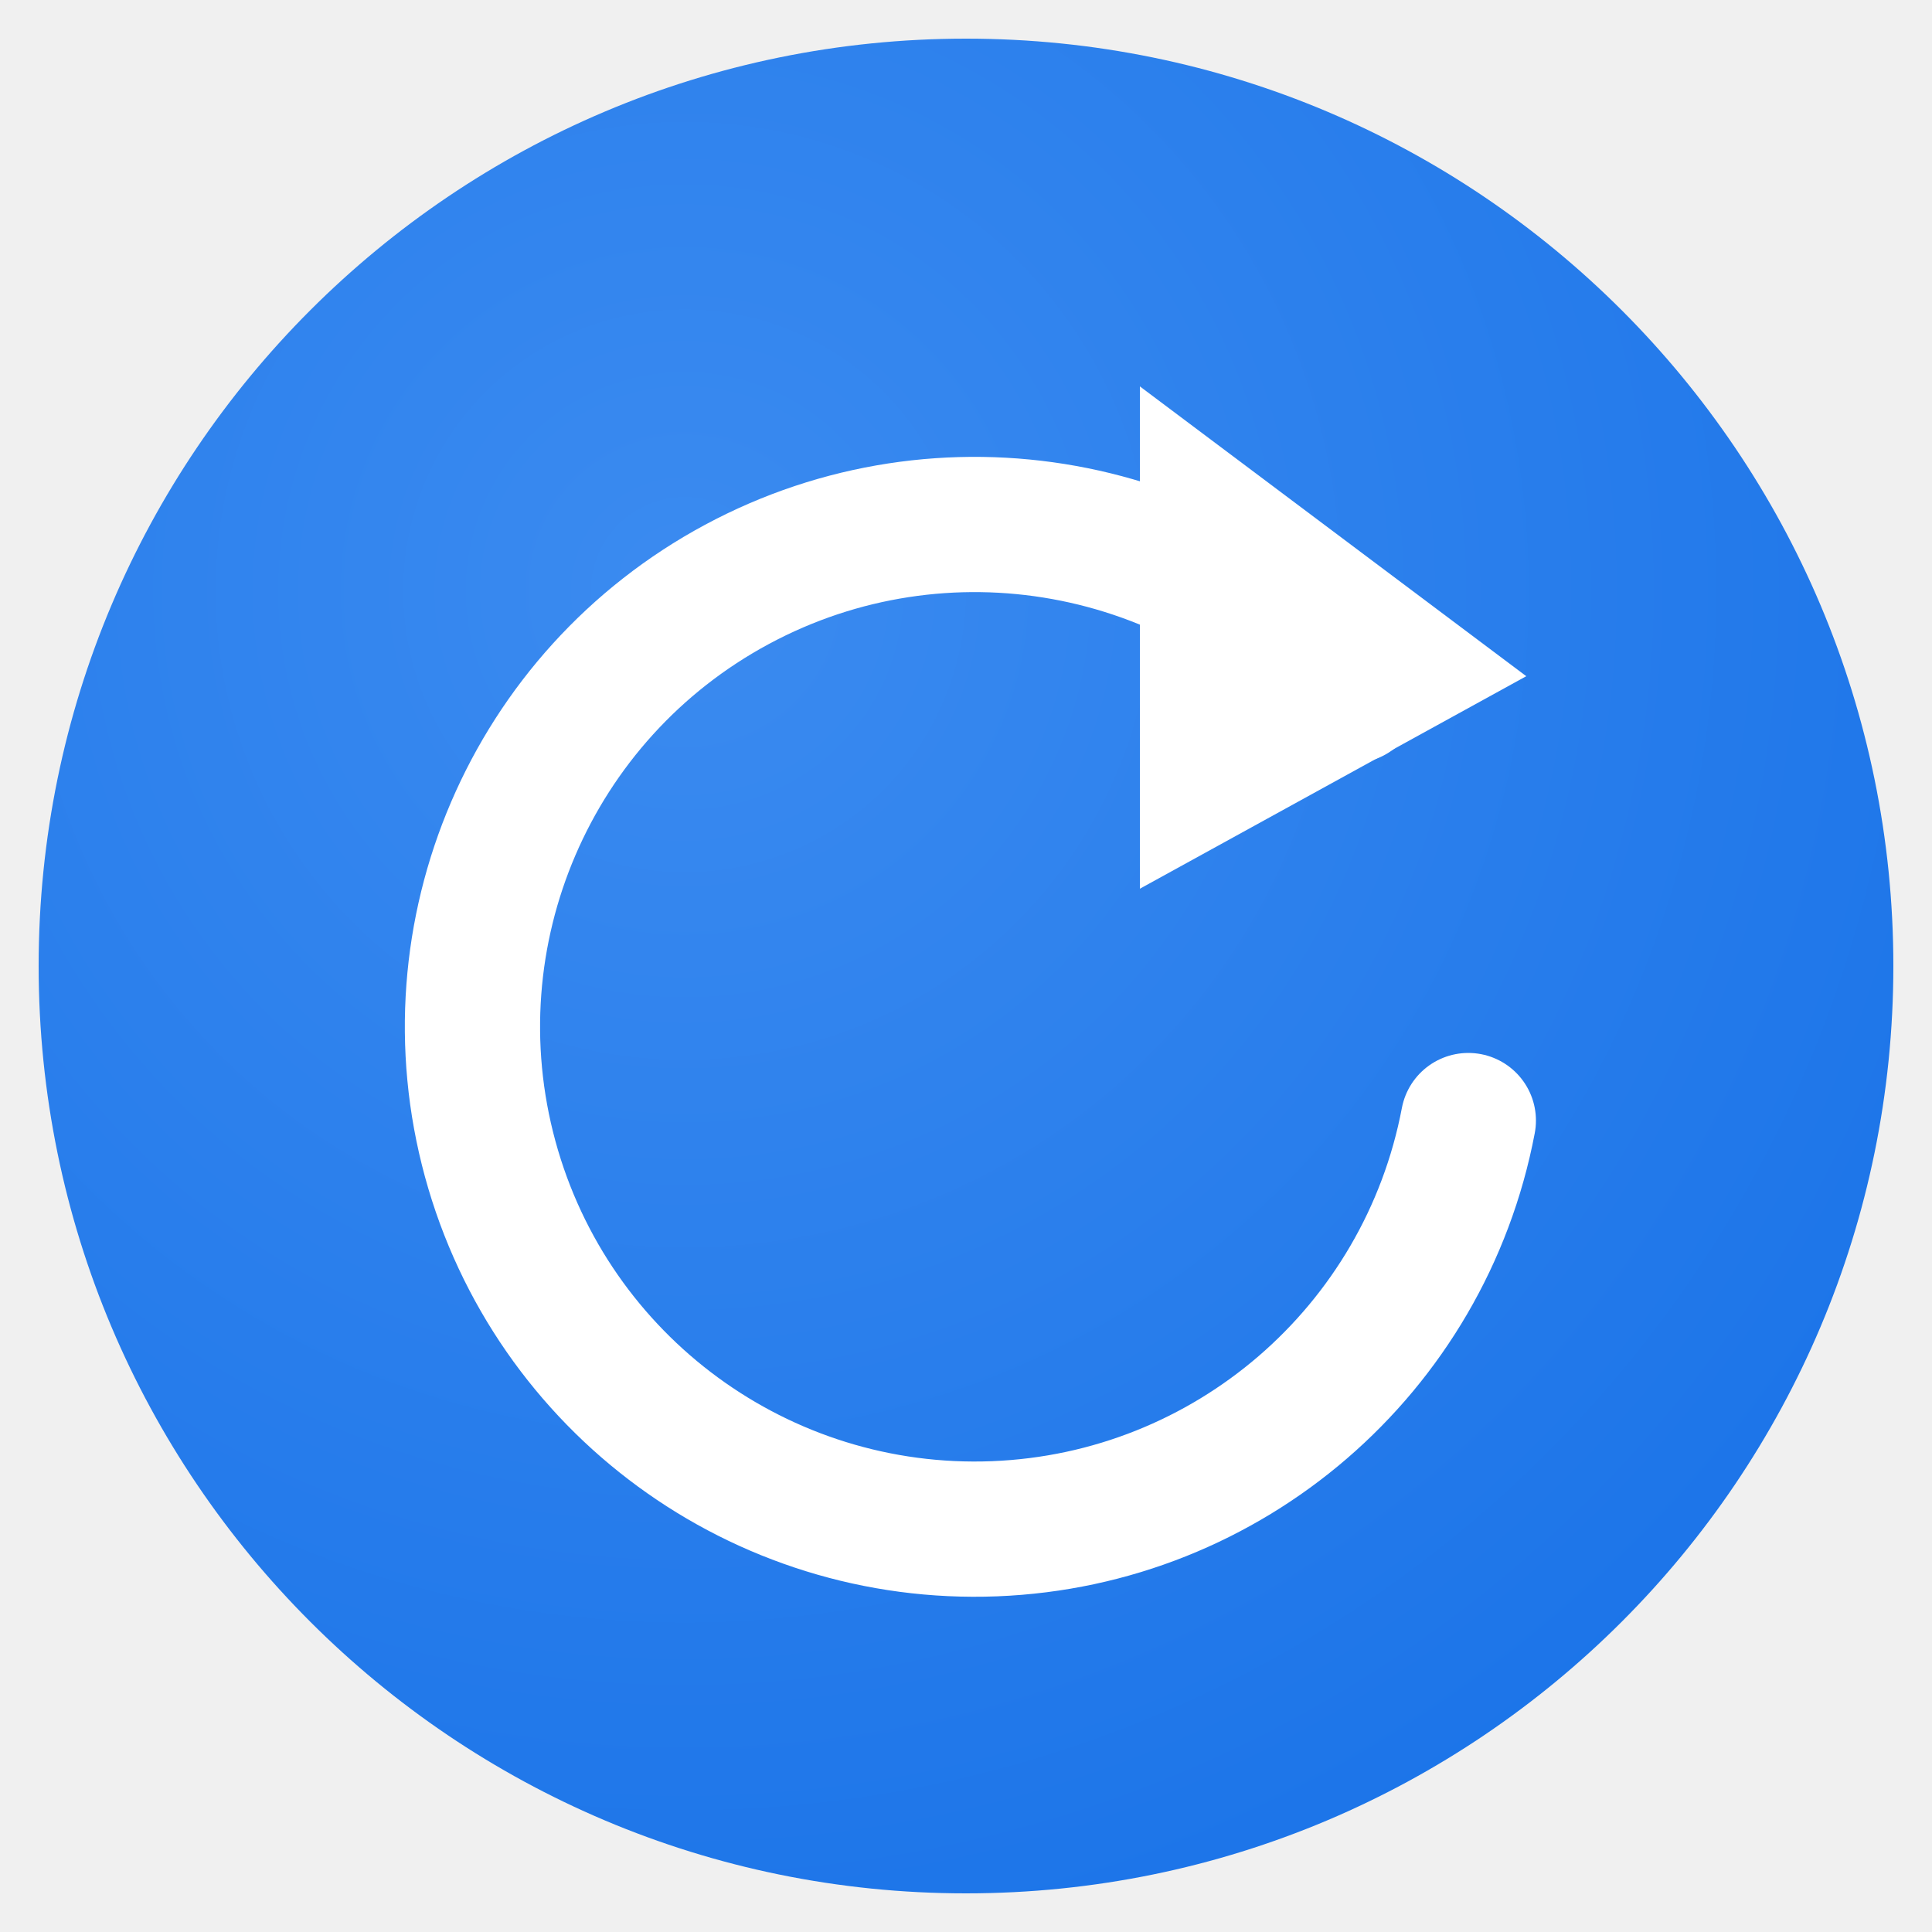
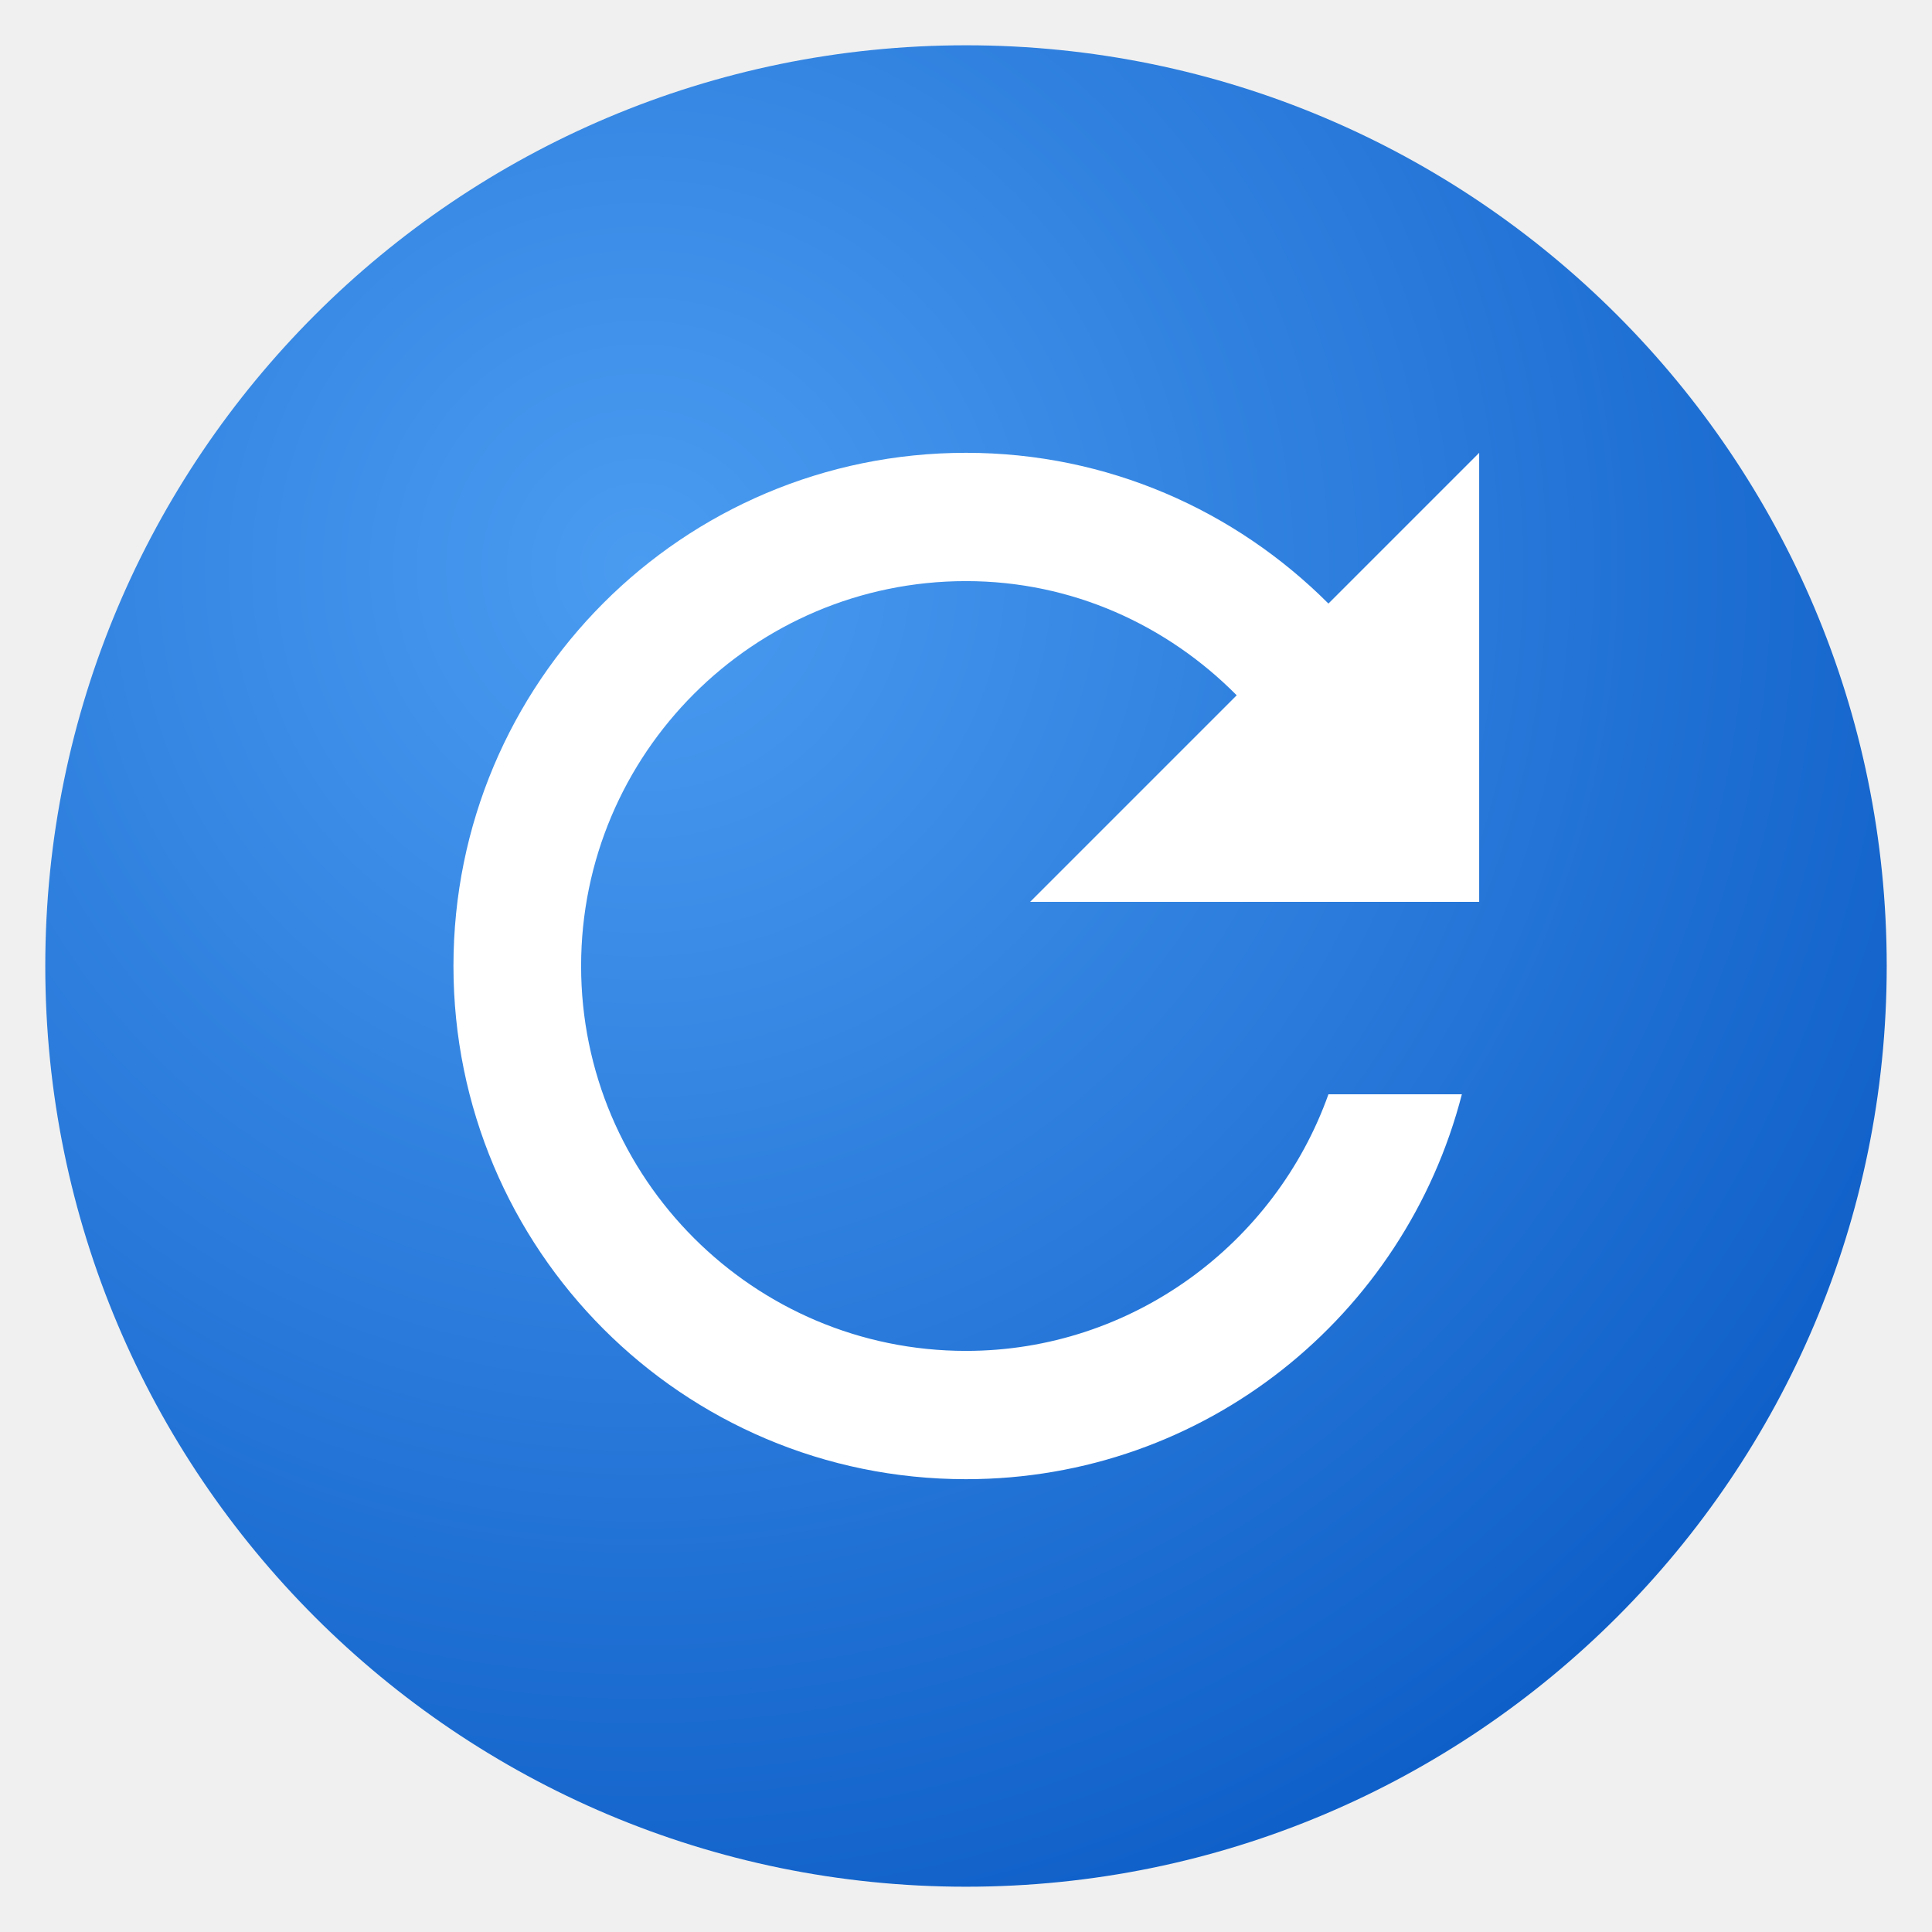
- <svg xmlns="http://www.w3.org/2000/svg" viewBox="0 0 200 200" aria-label="ClearCache logo">
+ <svg xmlns="http://www.w3.org/2000/svg" viewBox="0 0 256 256" role="img" aria-label="ClearCache">
  <defs>
-     <radialGradient id="bg" cx="35%" cy="30%" r="80%">
-       <stop offset="0%" stop-color="#3b8bf0" />
-       <stop offset="100%" stop-color="#1a73e8" />
+     <radialGradient id="cc-bg" cx="32%" cy="28%" r="82%">
+       <stop offset="0%" stop-color="#4a9cf1" />
+       <stop offset="100%" stop-color="#0d5dc7" />
    </radialGradient>
  </defs>
-   <circle cx="100" cy="100" r="96" fill="url(#bg)" />
-   <g fill="none" stroke="#ffffff" stroke-width="14" stroke-linecap="round" stroke-linejoin="round">
-     <path d="M 140 72 A 52 52 0 1 0 152 116" />
+   <circle cx="128" cy="128" r="122" fill="url(#cc-bg)" />
+   <g transform="translate(26 26) scale(8.5)" fill="#ffffff">
+     <path d="M 17.65 6.35 C 16.2 4.9 14.21 4 12 4 c -4.42 0 -7.99 3.58 -7.99 8 s 3.57 8 7.99 8 c 3.73 0 6.84 -2.55 7.73 -6 h -2.08 C 16.82 16.33 14.59 18 12 18 c -3.31 0 -6 -2.69 -6 -6 s 2.69 -6 6 -6 c 1.66 0 3.14 0.69 4.22 1.78 L 13 11 h 7 V 4 l -2.35 2.35 Z" />
  </g>
-   <polygon points="118,40 158,70 118,92" fill="#ffffff" />
</svg>
